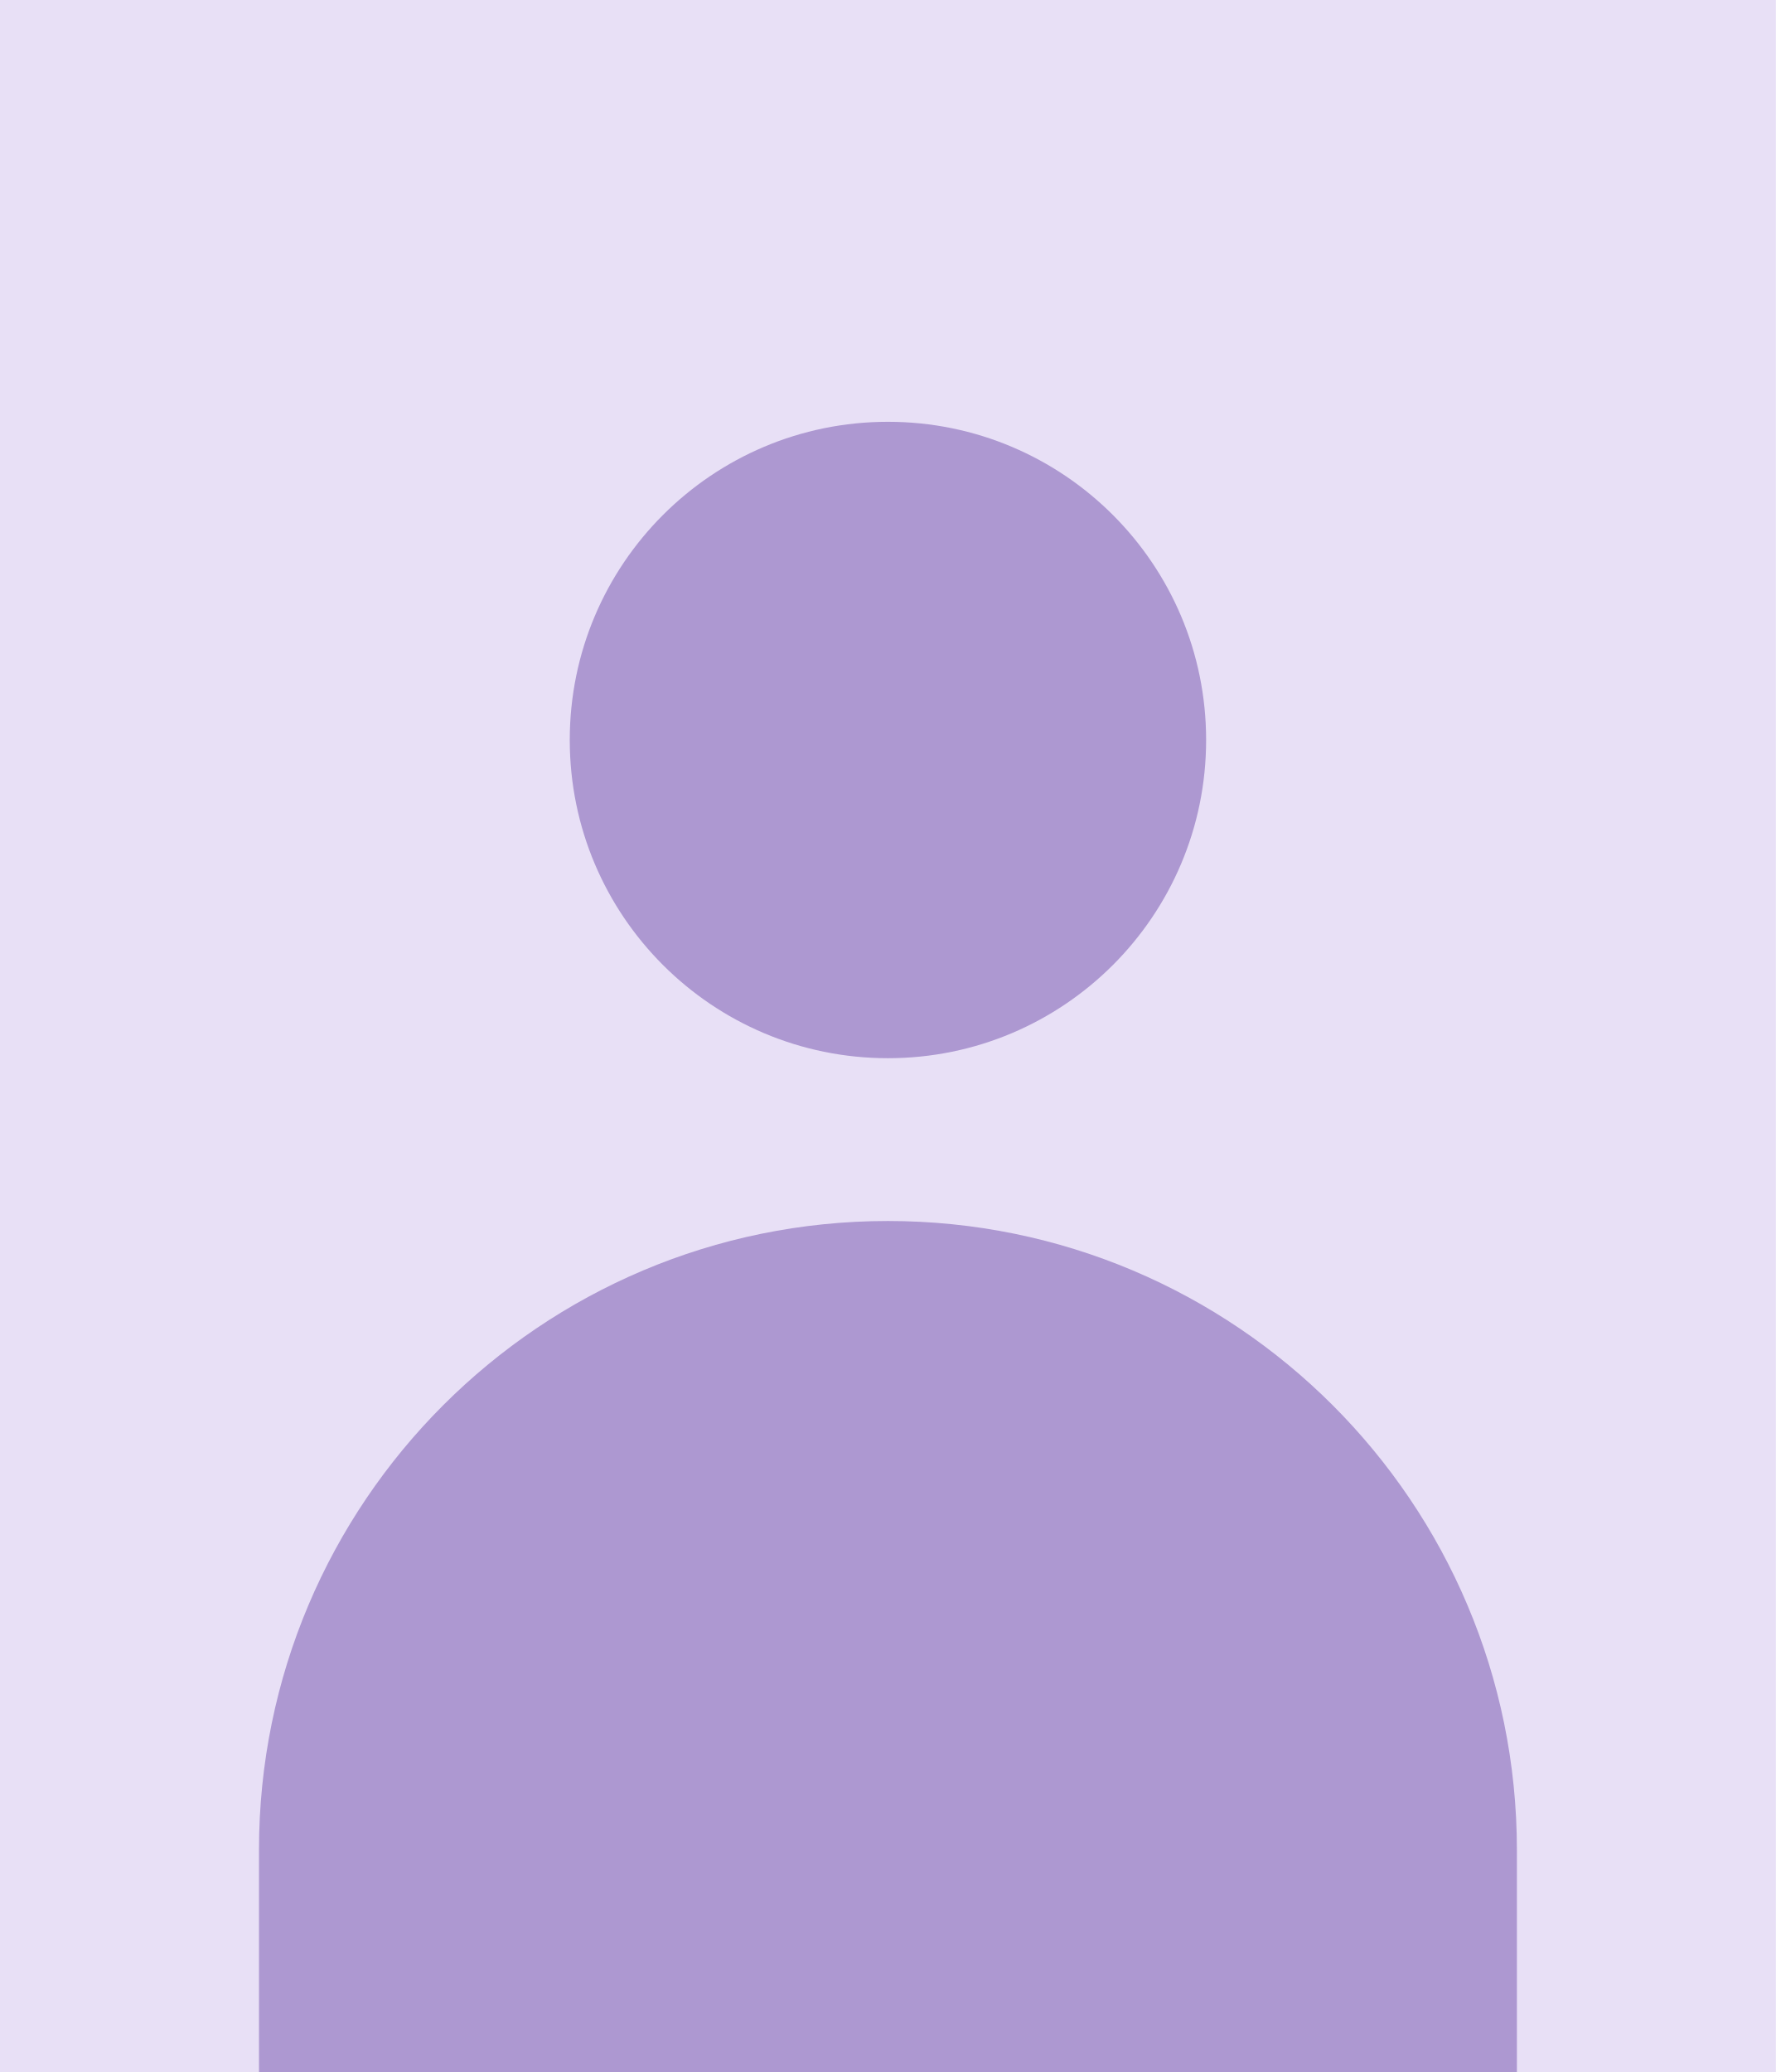
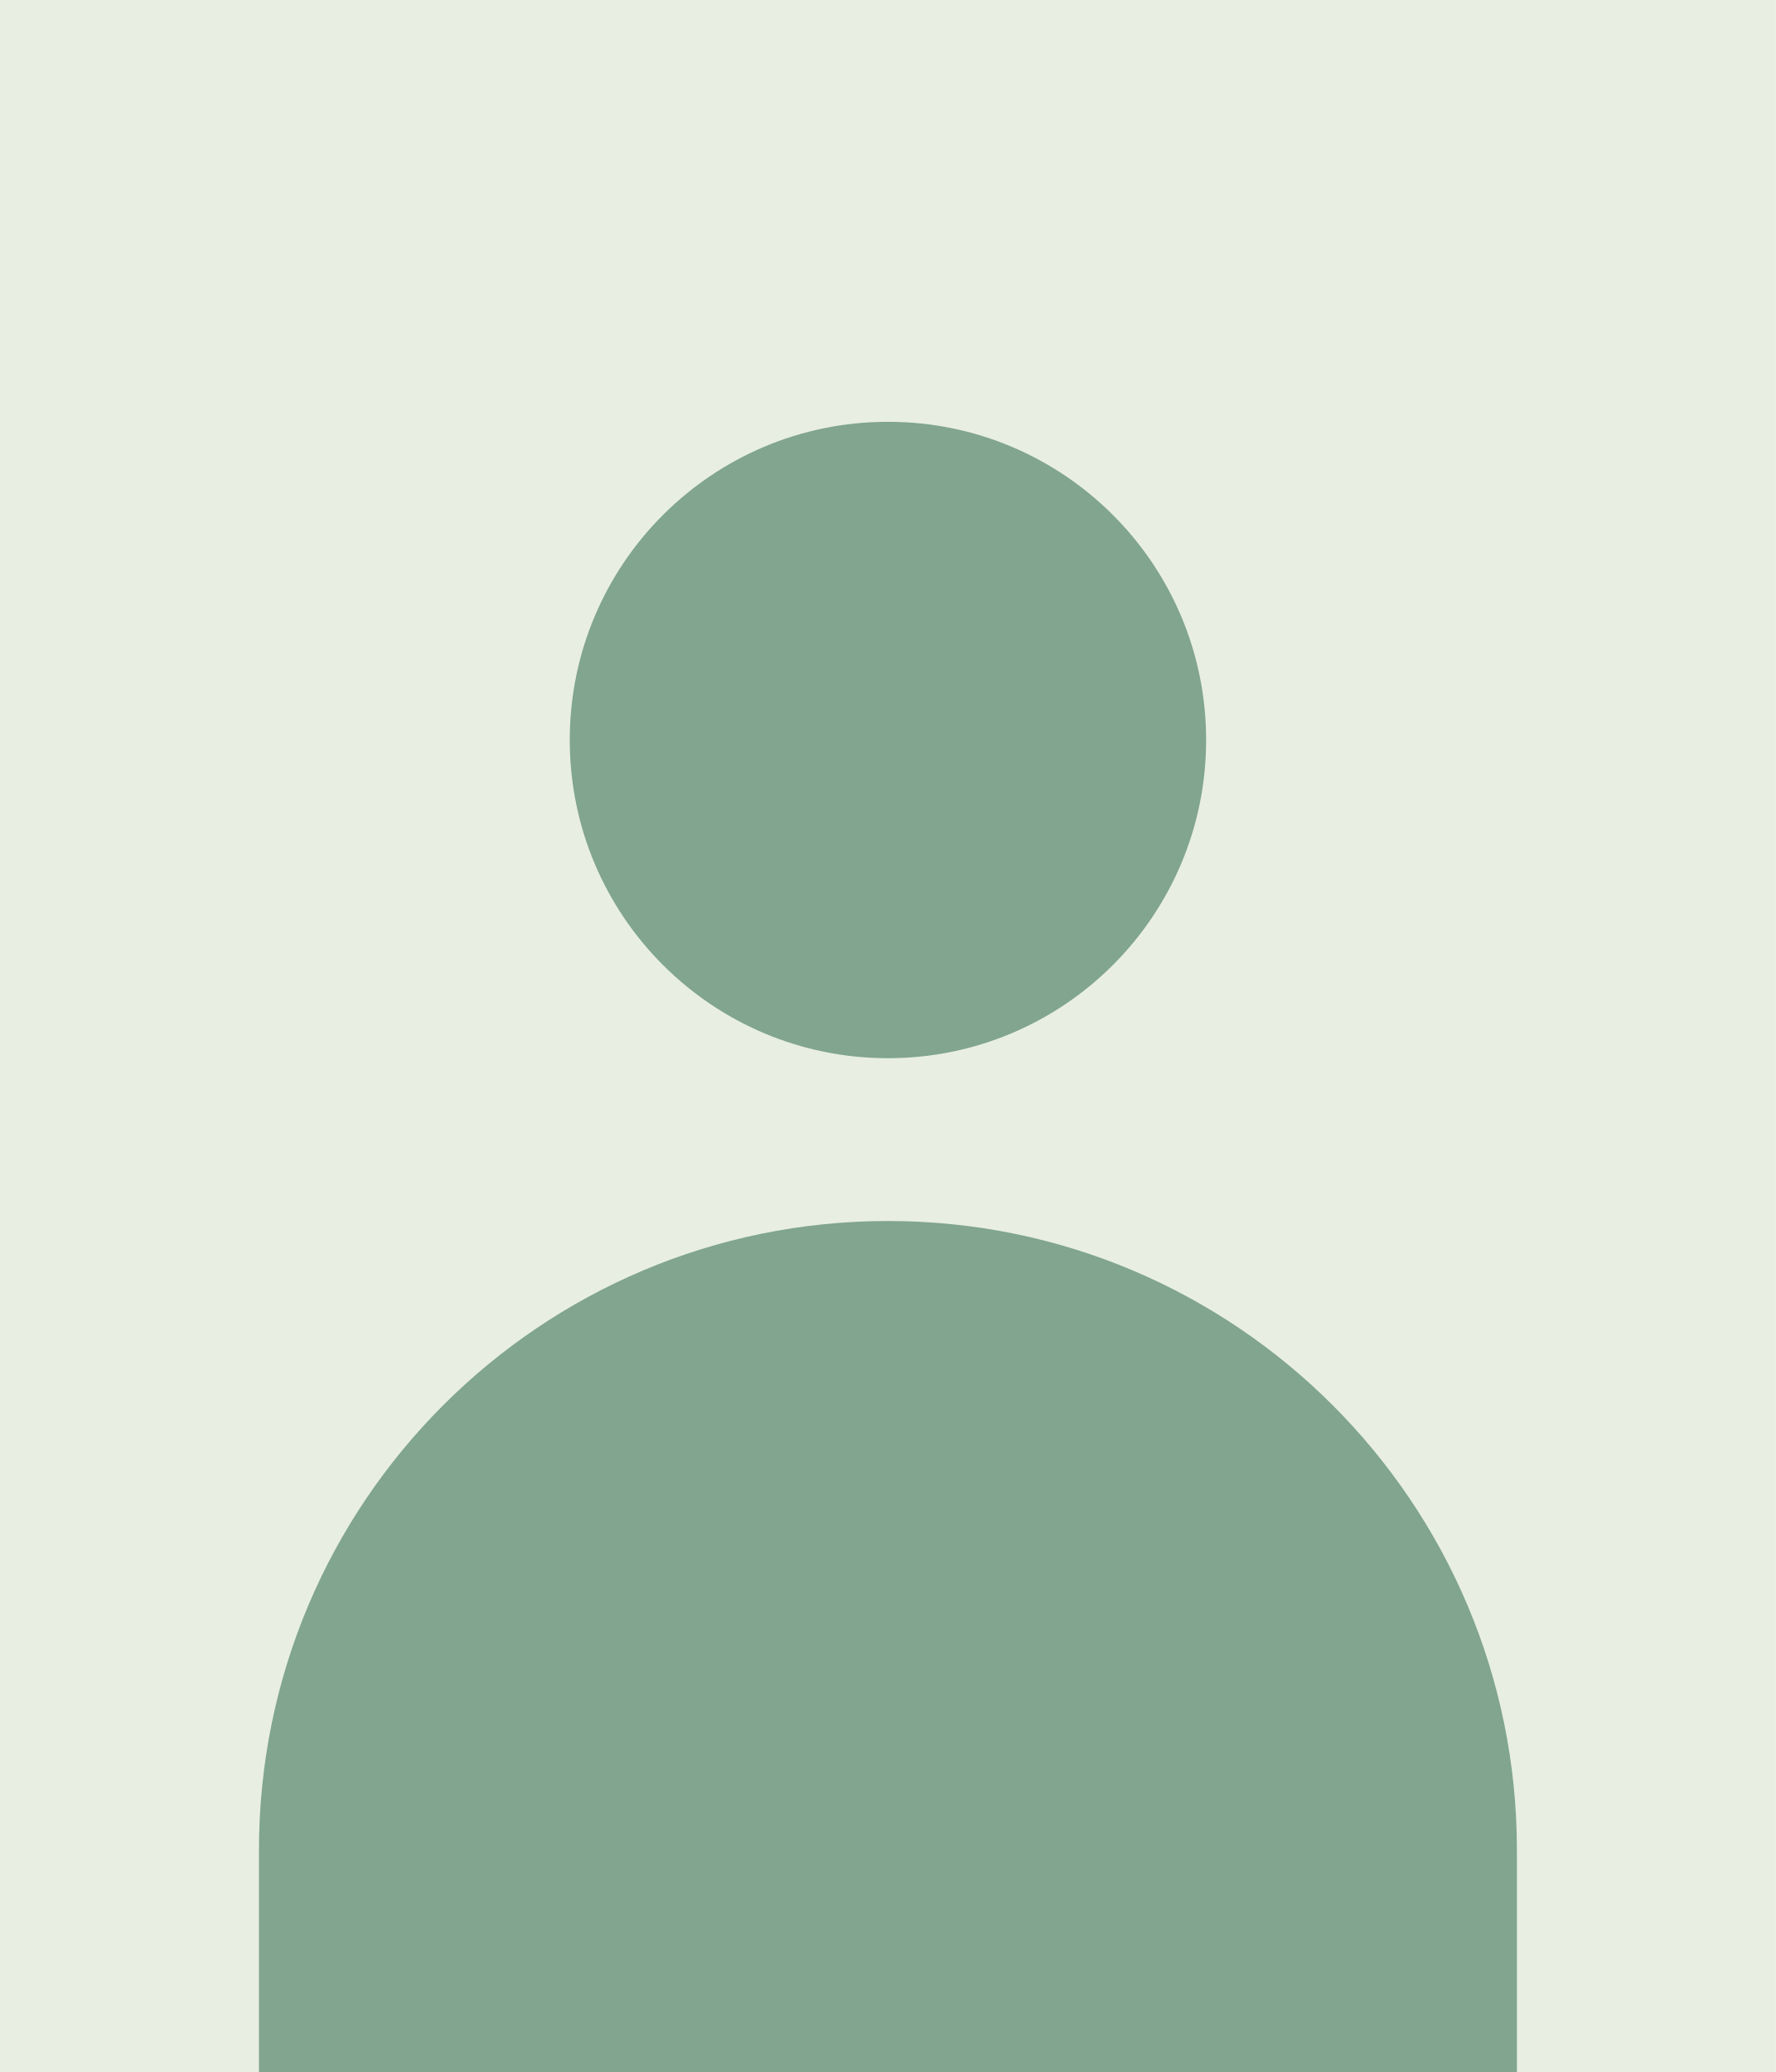
<svg xmlns="http://www.w3.org/2000/svg" viewBox="0 0 240 280">
-   <rect width="240" height="280" fill="#e8e0f6" />
-   <circle cx="120" cy="100" r="43" fill="#ad98d1" />
-   <path d="M35 280v-30a85 85 0 0 1 170 0v30" fill="#ad98d1" />
+   <rect width="240" height="280" fill="#e8eee2" />
+   <circle cx="120" cy="100" r="43" fill="#81a58f" />
+   <path d="M35 280v-30a85 85 0 0 1 170 0v30" fill="#81a58f" />
</svg>
